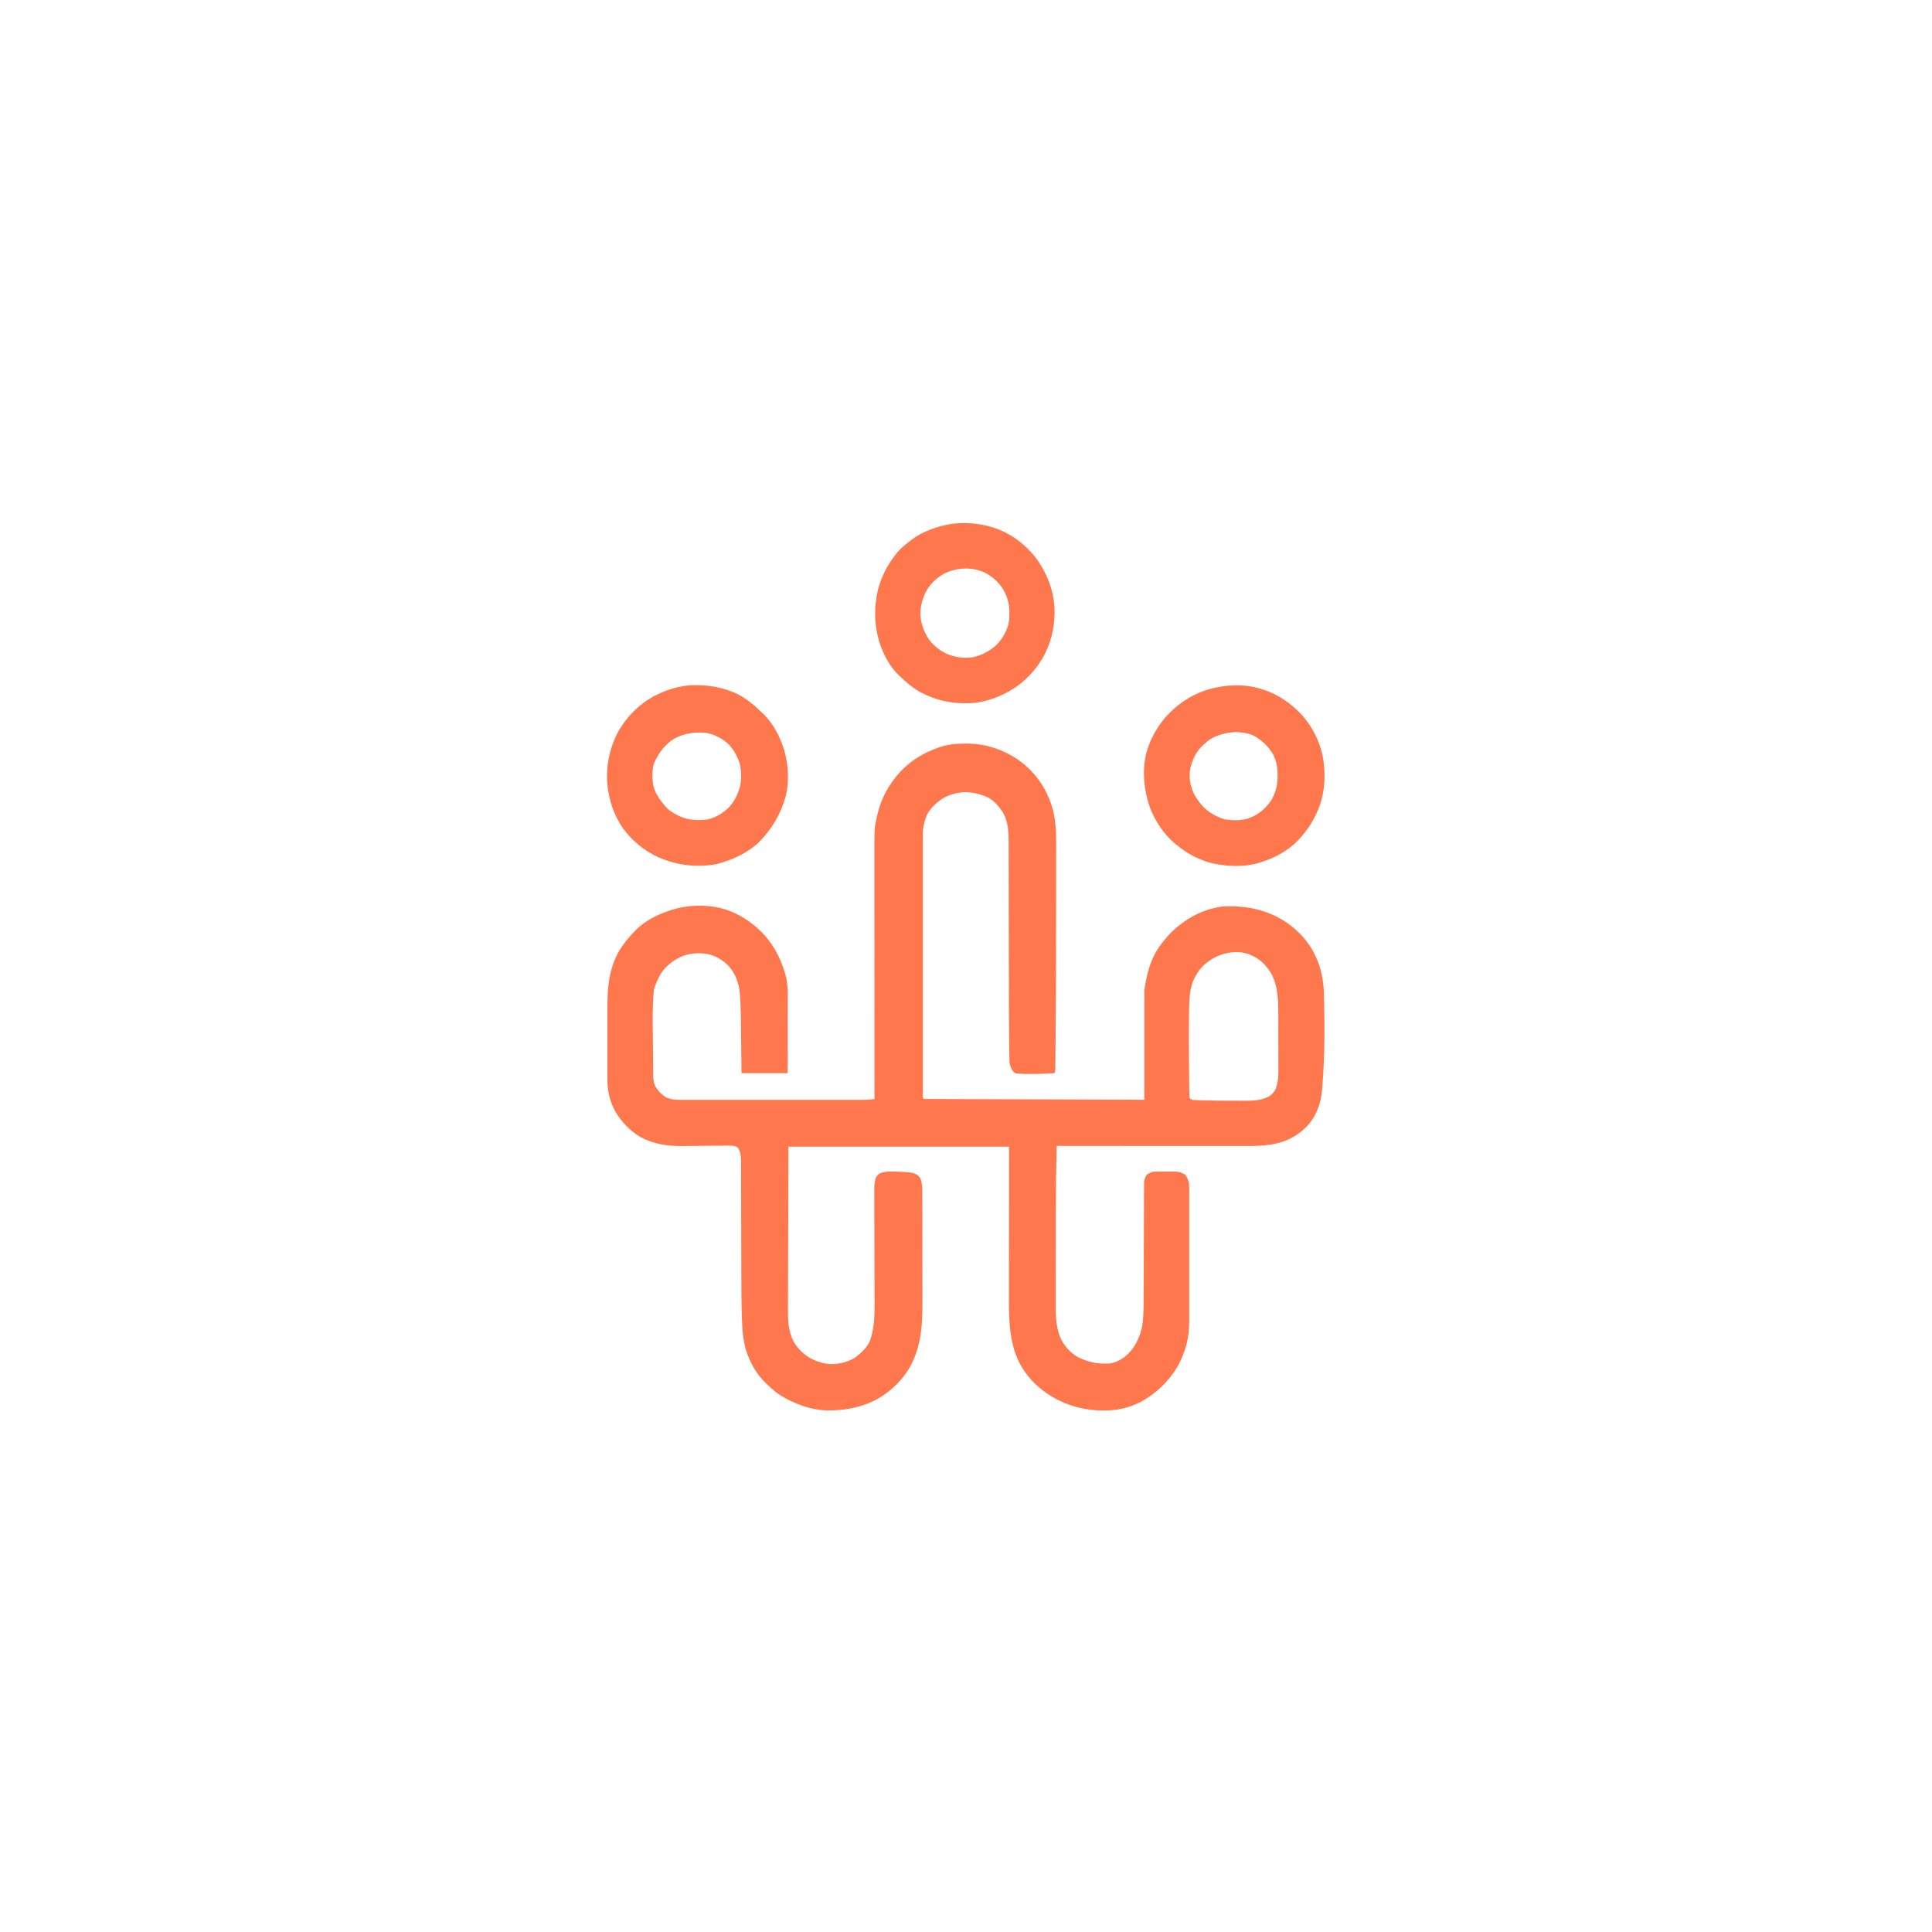
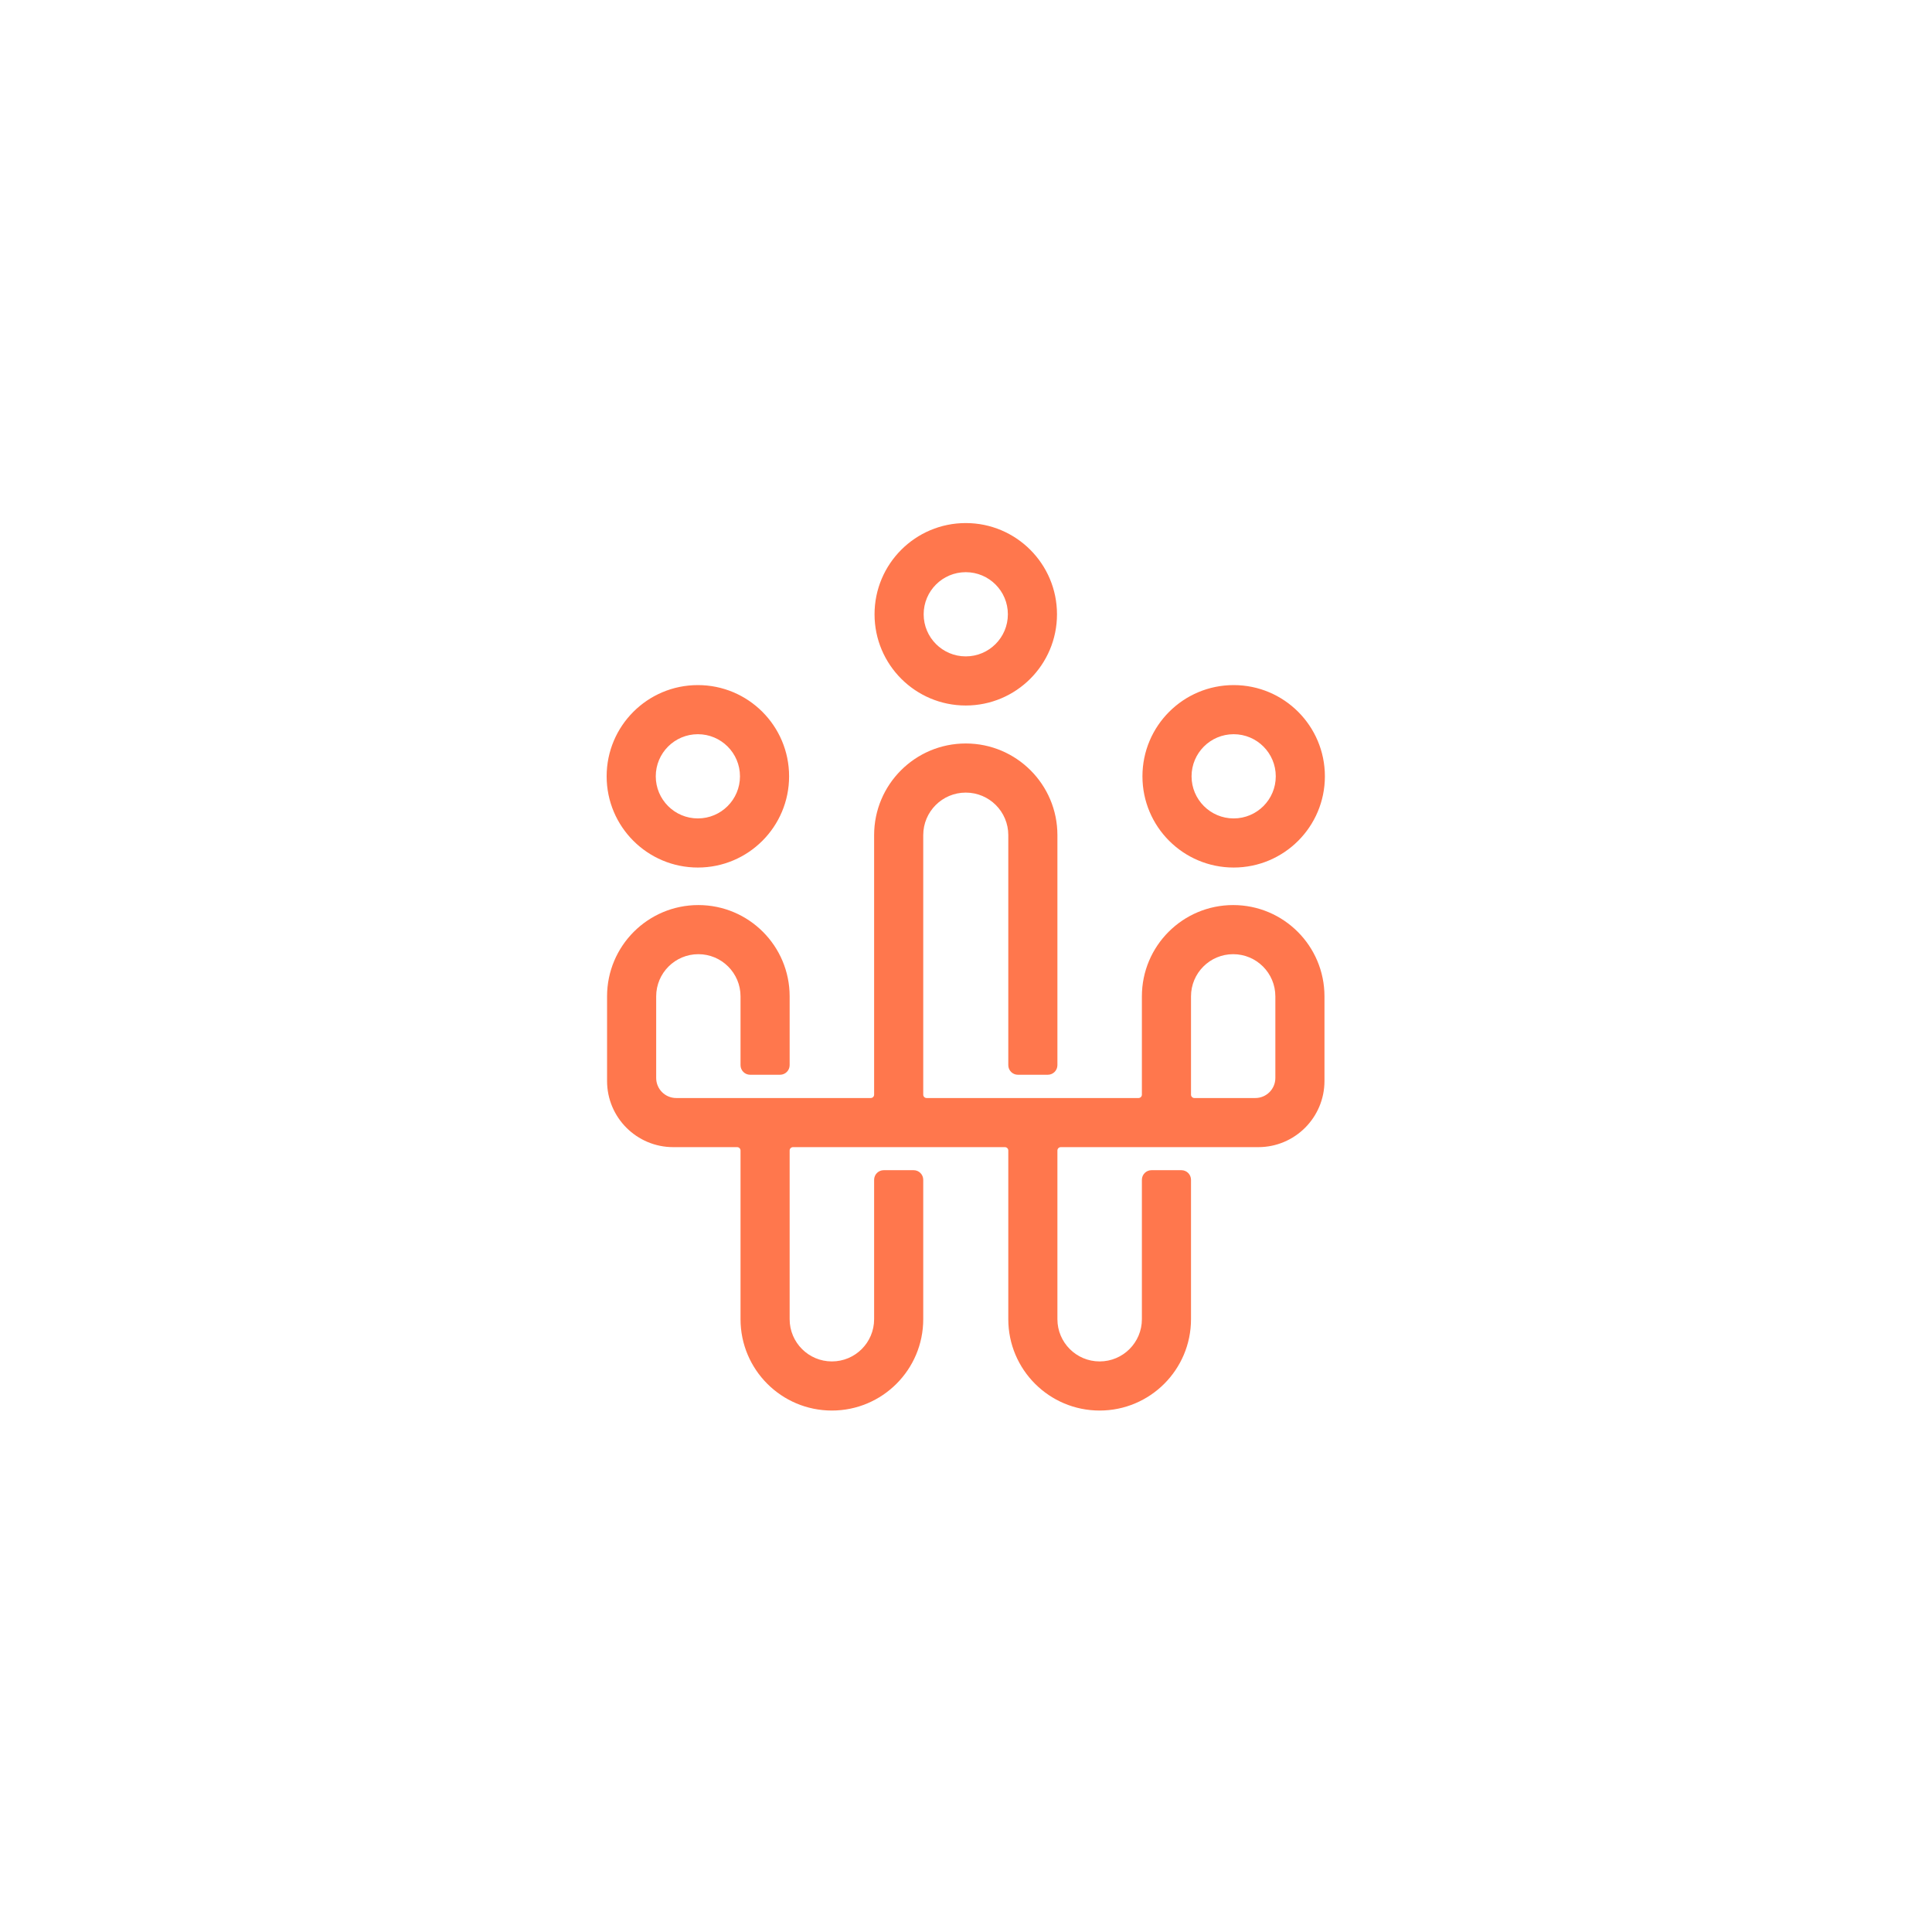
<svg xmlns="http://www.w3.org/2000/svg" width="500" zoomAndPan="magnify" viewBox="0 0 375 375" height="500" preserveAspectRatio="xMidYMid meet" version="1.0">
-   <path fill="#ff774d" d="M 187.383 144.332 L 187.93 144.336 C 191.039 144.375 193.918 145.258 196.605 146.809 C 199.113 148.309 201.258 150.484 202.68 153.035 C 203.391 154.316 203.941 155.625 204.332 157.039 L 204.418 157.352 C 204.988 159.629 205.004 162.023 204.996 164.355 L 204.996 165.211 C 204.996 165.98 204.996 166.754 204.992 167.523 C 204.992 168.348 204.992 169.176 204.992 170 C 204.992 171.398 204.992 172.797 204.988 174.195 C 204.988 175.598 204.984 176.996 204.984 178.398 C 204.984 185.898 204.965 193.402 204.895 200.906 L 204.879 202.426 C 204.875 203.215 204.867 204 204.855 204.785 C 204.855 205.074 204.852 205.363 204.848 205.652 C 204.844 206.043 204.84 206.434 204.836 206.828 L 204.836 207.176 C 204.824 207.961 204.824 207.961 204.652 208.297 C 202.832 208.418 201.016 208.488 199.188 208.449 L 198.871 208.445 C 198.578 208.438 198.285 208.426 197.992 208.41 L 197.492 208.391 C 197.062 208.297 197.062 208.297 196.73 208.055 C 196.328 207.52 196.051 206.977 195.953 206.312 C 195.934 205.957 195.926 205.605 195.922 205.25 L 195.914 204.84 C 195.906 204.391 195.902 203.938 195.898 203.488 C 195.891 203.16 195.887 202.836 195.883 202.512 C 195.828 198.828 195.824 195.148 195.824 191.465 C 195.82 189.984 195.82 188.504 195.816 187.023 L 195.812 186.035 C 195.809 184.699 195.809 183.367 195.805 182.031 C 195.801 180.215 195.801 178.398 195.797 176.586 C 195.797 174.703 195.793 172.824 195.789 170.945 C 195.785 169.793 195.785 168.641 195.785 167.488 C 195.785 166.609 195.781 165.73 195.777 164.852 C 195.777 164.492 195.777 164.133 195.777 163.777 C 195.785 161.59 195.75 159.66 194.672 157.691 C 193.953 156.598 193.125 155.609 192.008 154.91 C 190.477 154.145 188.824 153.73 187.117 153.75 C 185.637 153.867 184.16 154.27 182.883 155.035 C 181.684 155.879 180.57 156.871 179.906 158.195 C 179.422 159.402 179.129 160.551 179.129 161.855 L 179.129 163.66 C 179.129 164.25 179.129 164.84 179.129 165.434 C 179.129 166.07 179.129 166.707 179.129 167.348 C 179.125 168.594 179.125 169.844 179.129 171.094 C 179.129 172.547 179.129 174 179.129 175.453 C 179.125 178.203 179.129 180.949 179.129 183.699 C 179.129 186.062 179.129 188.422 179.129 190.781 C 179.125 193.961 179.125 197.141 179.129 200.312 C 179.129 201.328 179.129 202.344 179.129 203.355 C 179.125 204.59 179.125 205.824 179.129 207.059 C 179.129 207.691 179.129 208.32 179.129 208.949 C 179.129 209.527 179.129 210.102 179.129 210.68 C 179.129 210.891 179.129 211.098 179.129 211.309 C 179.129 211.59 179.129 211.875 179.129 212.156 L 179.129 212.633 C 179.121 213.004 179.121 213.004 179.301 213.309 L 222.113 213.461 L 222.113 192.203 C 222.617 188.848 223.348 185.902 225.426 183.203 L 225.758 182.793 L 225.945 182.551 C 226.887 181.359 227.871 180.359 229.098 179.453 L 229.539 179.113 C 231.809 177.445 234.363 176.375 237.145 175.961 C 240.93 175.723 244.453 176.262 247.859 177.953 C 250.539 179.34 252.789 181.328 254.426 183.871 C 256.074 186.539 256.863 189.465 256.961 192.59 L 256.977 193.191 L 256.984 193.508 C 257.133 199.078 257.129 204.672 256.719 210.23 C 256.699 210.461 256.684 210.691 256.668 210.926 C 256.516 213.188 256.016 215.332 254.754 217.254 C 253.582 218.969 252.066 220.203 250.215 221.105 C 247.094 222.547 243.801 222.441 240.441 222.434 L 239.285 222.434 C 238.457 222.434 237.629 222.434 236.801 222.434 C 235.605 222.434 234.406 222.43 233.211 222.43 C 231.27 222.43 229.328 222.43 227.383 222.43 C 225.5 222.426 223.613 222.426 221.727 222.426 L 219.621 222.426 C 214.785 222.422 209.945 222.422 205.109 222.418 C 204.992 226.52 204.934 230.625 204.934 234.727 L 204.93 236.047 C 204.93 237.59 204.93 239.137 204.93 240.68 C 204.93 242.109 204.93 243.535 204.926 244.965 C 204.922 246.203 204.922 247.445 204.922 248.684 C 204.922 249.422 204.922 250.156 204.922 250.891 C 204.918 251.578 204.918 252.266 204.922 252.953 C 204.922 253.203 204.922 253.453 204.918 253.703 C 204.91 255.941 205.047 258.145 206.078 260.18 C 206.887 261.578 207.805 262.59 209.207 263.41 C 211.234 264.402 212.984 264.777 215.219 264.66 C 216.328 264.551 217.305 264.074 218.215 263.449 C 218.406 263.289 218.59 263.125 218.773 262.953 L 219.074 262.676 C 220.34 261.391 221.113 259.684 221.574 257.953 C 221.746 257.141 221.859 256.355 221.898 255.523 L 221.918 255.188 C 221.977 253.977 221.984 252.766 221.984 251.555 L 221.988 250.816 C 221.988 250.289 221.992 249.762 221.992 249.234 C 221.992 248.402 221.996 247.57 222 246.738 C 222.008 244.371 222.02 242.008 222.023 239.641 C 222.027 238.328 222.031 237.02 222.035 235.707 C 222.039 235.016 222.043 234.324 222.043 233.629 C 222.043 232.98 222.043 232.332 222.047 231.684 C 222.051 231.445 222.051 231.207 222.051 230.969 C 222.051 230.645 222.051 230.32 222.055 229.996 L 222.055 229.445 C 222.121 228.883 222.277 228.516 222.57 228.035 C 223.012 227.707 223.398 227.535 223.934 227.426 C 224.57 227.395 225.207 227.398 225.844 227.398 L 226.363 227.395 C 228.922 227.391 228.922 227.391 230.008 227.977 C 230.41 228.453 230.602 228.961 230.766 229.555 C 230.809 229.98 230.828 230.375 230.824 230.805 L 230.828 231.164 C 230.828 231.562 230.828 231.961 230.828 232.359 C 230.828 232.648 230.828 232.934 230.828 233.223 C 230.832 234 230.828 234.777 230.828 235.555 C 230.828 236.371 230.828 237.184 230.828 238 C 230.828 239.371 230.828 240.742 230.828 242.113 C 230.824 243.691 230.824 245.273 230.828 246.852 C 230.828 248.211 230.832 249.57 230.828 250.934 C 230.828 251.742 230.828 252.555 230.828 253.363 C 230.832 254.129 230.828 254.891 230.828 255.656 C 230.828 255.934 230.828 256.211 230.828 256.492 C 230.84 259.73 230.09 262.539 228.488 265.383 C 226.781 268.176 224.438 270.43 221.574 272.023 C 220.156 272.773 218.543 273.344 216.953 273.582 L 216.629 273.633 C 213.25 274.059 209.711 273.594 206.562 272.293 C 204.883 271.559 203.324 270.668 201.922 269.48 L 201.547 269.172 C 199.457 267.363 197.918 265.105 197.008 262.492 C 195.898 259.082 195.824 255.609 195.832 252.059 L 195.832 251.074 C 195.832 250.199 195.832 249.328 195.832 248.457 C 195.832 247.633 195.832 246.812 195.832 245.992 C 195.836 243.598 195.836 241.199 195.84 238.805 L 195.848 222.57 L 153.035 222.57 L 152.988 239.793 L 152.965 245.219 C 152.965 246.832 152.965 246.832 152.961 248.445 C 152.961 249.16 152.957 249.875 152.953 250.59 C 152.949 251.508 152.949 252.422 152.949 253.336 C 152.949 253.672 152.945 254.008 152.945 254.34 C 152.926 256.496 153.051 258.473 154.055 260.426 C 154.852 261.781 155.926 262.809 157.266 263.621 C 158.625 264.32 160.148 264.812 161.688 264.777 C 163.254 264.672 164.668 264.324 166.004 263.48 C 167.125 262.656 168.277 261.57 168.848 260.281 C 169.613 258.09 169.758 255.996 169.746 253.699 L 169.746 252.918 C 169.746 252.359 169.742 251.805 169.742 251.246 C 169.738 250.363 169.738 249.48 169.734 248.598 C 169.73 246.09 169.727 243.582 169.719 241.074 C 169.715 239.688 169.715 238.297 169.711 236.91 C 169.711 236.035 169.707 235.156 169.707 234.281 C 169.703 233.734 169.703 233.191 169.703 232.645 C 169.703 232.391 169.703 232.141 169.699 231.887 C 169.699 231.543 169.699 231.195 169.699 230.852 L 169.699 230.266 C 169.738 229.629 169.852 229.102 170.039 228.488 C 170.371 228.055 170.371 228.055 170.797 227.73 C 171.617 227.438 172.344 227.379 173.199 227.391 L 173.574 227.391 C 174.465 227.406 175.348 227.457 176.234 227.543 L 176.57 227.57 C 177.125 227.633 177.504 227.746 177.992 228.02 C 178.387 228.34 178.387 228.34 178.664 228.766 C 178.988 229.641 179.016 230.52 179.016 231.445 L 179.02 231.773 C 179.02 232.137 179.02 232.5 179.02 232.863 L 179.023 233.648 C 179.023 234.355 179.027 235.062 179.027 235.773 L 179.027 237.105 C 179.031 238.496 179.031 239.891 179.031 241.281 C 179.031 242.883 179.035 244.484 179.039 246.086 C 179.043 247.324 179.047 248.566 179.047 249.809 C 179.047 250.547 179.047 251.289 179.047 252.027 C 179.066 256.797 178.949 261.152 176.57 265.422 C 175.125 267.895 172.965 270.008 170.488 271.441 C 167.395 273.16 164.09 273.805 160.578 273.766 C 157.254 273.676 154.199 272.488 151.383 270.781 C 150.539 270.227 149.812 269.574 149.086 268.875 L 148.707 268.531 C 146.812 266.746 145.613 264.531 144.797 262.082 C 144.184 259.949 144.062 257.82 143.996 255.617 L 143.984 255.293 C 143.902 252.52 143.898 249.75 143.895 246.977 C 143.895 246.035 143.891 245.098 143.887 244.16 C 143.879 241.492 143.867 238.828 143.863 236.164 C 143.859 234.68 143.855 233.199 143.852 231.719 C 143.848 230.938 143.844 230.156 143.844 229.375 C 143.844 228.645 143.844 227.918 143.836 227.188 C 143.836 226.918 143.836 226.652 143.836 226.387 C 143.836 226.02 143.836 225.656 143.832 225.289 L 143.836 224.973 C 143.824 224.176 143.641 223.59 143.316 222.871 C 142.918 222.547 142.918 222.547 142.406 222.418 C 142.012 222.379 141.617 222.363 141.223 222.371 L 140.871 222.371 C 140.625 222.371 140.375 222.375 140.125 222.379 C 139.73 222.383 139.332 222.387 138.938 222.387 C 138.238 222.391 137.539 222.398 136.836 222.402 C 135.723 222.414 134.605 222.422 133.488 222.43 C 133.102 222.43 132.715 222.434 132.328 222.441 C 129.527 222.465 126.922 222.074 124.41 220.754 C 122.324 219.559 120.723 217.867 119.484 215.824 C 118.41 213.969 117.918 211.836 117.902 209.703 L 117.902 208.617 C 117.898 208.109 117.902 207.605 117.902 207.098 C 117.902 206.562 117.902 206.027 117.902 205.492 C 117.902 204.594 117.902 203.695 117.902 202.797 C 117.906 201.766 117.906 200.734 117.902 199.699 C 117.902 198.809 117.902 197.914 117.902 197.023 C 117.902 196.492 117.902 195.961 117.902 195.434 C 117.891 191.727 118.191 188.301 119.945 184.973 C 120.875 183.359 121.977 181.984 123.277 180.664 L 123.602 180.336 C 125.789 178.254 128.684 177.023 131.57 176.27 C 134.613 175.594 137.875 175.609 140.863 176.531 C 143.754 177.5 146.359 179.277 148.41 181.531 C 150.586 184.012 151.867 186.766 152.648 189.957 C 152.863 191.066 152.902 192.141 152.898 193.27 L 152.898 193.762 C 152.898 194.297 152.898 194.832 152.898 195.367 L 152.895 196.488 C 152.895 197.465 152.895 198.445 152.895 199.422 C 152.891 200.598 152.891 201.773 152.891 202.949 C 152.887 204.73 152.887 206.516 152.883 208.297 L 143.926 208.297 L 143.898 205.645 L 143.879 203.961 C 143.867 203.07 143.859 202.184 143.848 201.297 C 143.844 200.582 143.836 199.863 143.824 199.148 C 143.824 198.875 143.82 198.605 143.816 198.336 C 143.805 196.926 143.773 195.523 143.699 194.113 L 143.684 193.754 C 143.637 192.949 143.562 192.172 143.375 191.387 L 143.297 191.051 C 142.922 189.586 142.262 188.379 141.219 187.281 C 140.148 186.281 138.977 185.57 137.547 185.219 C 135.91 184.898 134.332 184.965 132.742 185.477 C 131.188 186.09 129.84 187.016 128.758 188.293 C 127.91 189.422 127.367 190.719 126.922 192.051 C 126.52 196.301 126.742 200.664 126.766 204.922 C 126.77 205.367 126.77 205.816 126.77 206.262 C 126.77 206.84 126.773 207.422 126.785 208 C 126.789 208.285 126.785 208.57 126.785 208.859 C 126.809 209.73 126.906 210.355 127.348 211.117 C 127.867 211.906 128.504 212.539 129.324 213.012 C 130.395 213.516 131.559 213.48 132.715 213.48 L 133.18 213.48 C 133.691 213.48 134.207 213.48 134.719 213.48 L 135.82 213.48 C 136.715 213.48 137.609 213.48 138.504 213.48 C 139.234 213.48 139.961 213.48 140.688 213.48 L 141.633 213.48 C 143.605 213.48 145.578 213.48 147.551 213.48 C 149.246 213.48 150.938 213.48 152.629 213.48 C 154.805 213.48 156.98 213.48 159.156 213.48 L 159.469 213.48 C 160.195 213.48 160.922 213.48 161.648 213.48 C 162.625 213.48 163.602 213.48 164.582 213.48 C 164.941 213.48 165.301 213.48 165.656 213.48 C 166.148 213.48 166.637 213.48 167.129 213.48 L 167.559 213.48 C 168.301 213.477 169.004 213.434 169.734 213.309 L 169.734 212.988 C 169.73 205.965 169.73 198.941 169.727 191.914 L 169.727 191.461 C 169.727 189.035 169.723 186.605 169.723 184.18 C 169.723 181.688 169.723 179.199 169.719 176.707 C 169.719 175.172 169.719 173.633 169.719 172.098 C 169.719 171.043 169.719 169.988 169.719 168.934 C 169.719 168.324 169.719 167.719 169.715 167.109 C 169.707 160.832 169.707 160.832 170.145 158.805 L 170.223 158.422 C 170.953 155.098 172.434 152.332 174.723 149.82 C 176.82 147.594 179.336 146.07 182.223 145.082 L 182.543 144.973 C 184.129 144.461 185.723 144.324 187.383 144.332 M 234.758 186.477 L 234.41 186.738 L 234.117 186.949 C 232.957 187.852 232.098 189.176 231.543 190.523 C 230.969 192.113 230.844 193.734 230.816 195.41 C 230.809 195.637 230.805 195.859 230.801 196.082 C 230.785 196.816 230.773 197.547 230.766 198.277 L 230.762 198.656 C 230.742 200.758 230.75 202.855 230.766 204.957 L 230.77 205.492 C 230.781 206.629 230.793 207.762 230.809 208.898 C 230.812 209.27 230.816 209.641 230.82 210.012 C 230.824 210.531 230.832 211.051 230.84 211.566 L 230.844 212.043 L 230.855 212.477 L 230.859 212.852 L 230.918 213.156 C 231.324 213.473 231.324 213.473 231.66 213.508 L 231.992 213.52 L 232.371 213.539 L 232.793 213.555 L 233.234 213.57 C 235.035 213.633 236.836 213.641 238.637 213.641 C 239.227 213.641 239.816 213.645 240.406 213.645 C 240.789 213.645 241.168 213.645 241.547 213.645 L 242.074 213.648 C 243.586 213.645 245.027 213.516 246.371 212.781 C 246.945 212.387 247.289 211.945 247.621 211.336 C 248.016 210.246 248.141 209.211 248.133 208.062 L 248.133 207.605 C 248.133 207.113 248.133 206.621 248.129 206.129 C 248.129 205.781 248.129 205.434 248.129 205.09 C 248.129 204.363 248.129 203.641 248.125 202.918 C 248.121 201.996 248.121 201.074 248.125 200.152 C 248.125 199.438 248.125 198.723 248.121 198.008 C 248.121 197.668 248.121 197.328 248.121 196.988 C 248.121 194.195 248.09 191.562 246.781 189.02 C 245.984 187.684 244.957 186.539 243.598 185.762 C 243.32 185.625 243.043 185.496 242.762 185.371 L 242.41 185.215 C 239.918 184.301 236.875 184.984 234.758 186.477 M 143.32 134.809 C 144.984 135.691 146.379 136.848 147.719 138.156 L 148.027 138.438 C 150.02 140.316 151.43 142.996 152.219 145.605 C 153.027 148.469 153.234 151.645 152.504 154.555 C 151.535 158.07 149.824 160.938 147.254 163.523 C 144.969 165.66 142.062 166.945 139.066 167.727 C 138.66 167.812 138.262 167.867 137.852 167.914 L 137.289 167.973 C 133.988 168.273 130.781 167.707 127.754 166.375 C 125.031 165.113 122.734 163.25 120.953 160.824 C 119.148 158.242 118.172 155.262 117.871 152.145 C 117.621 148.859 118.23 145.695 119.621 142.715 C 120.969 140.016 123.102 137.613 125.594 135.93 C 128.086 134.324 130.992 133.246 133.953 133.012 C 137.203 132.859 140.398 133.344 143.32 134.809 M 130.262 143.773 C 128.664 145.023 127.688 146.418 126.902 148.27 C 126.551 149.617 126.57 151.27 126.84 152.633 C 127.223 153.988 127.996 155.152 128.895 156.223 L 129.133 156.52 C 130.074 157.574 131.52 158.332 132.84 158.793 C 134.293 159.234 135.926 159.254 137.422 159.035 C 138.988 158.652 140.301 157.836 141.461 156.73 C 142.566 155.562 143.238 154.102 143.668 152.559 C 143.941 151.094 143.938 149.465 143.527 148.035 C 142.996 146.551 142.266 145.203 141.082 144.145 C 139.926 143.223 138.555 142.512 137.094 142.254 C 134.68 142.012 132.293 142.379 130.262 143.773 M 244.887 133.754 L 245.207 133.855 C 248.199 134.828 250.715 136.617 252.832 138.926 C 254.75 141.137 256.133 143.863 256.727 146.73 C 257.32 149.898 257.234 153.273 256.168 156.336 C 255.387 158.445 254.383 160.273 252.934 161.992 L 252.609 162.391 C 250.797 164.531 248.383 166.066 245.758 167.012 C 245.469 167.109 245.18 167.207 244.887 167.305 L 244.453 167.453 C 241.551 168.336 238.418 168.211 235.473 167.609 C 232.832 166.973 230.422 165.699 228.34 163.965 L 227.91 163.613 C 225.781 161.77 224.176 159.305 223.176 156.68 C 222.117 153.598 221.734 150.348 222.285 147.113 C 222.852 144.207 224.297 141.461 226.211 139.219 C 228.348 136.844 230.902 135.043 233.938 134.008 C 237.438 132.891 241.352 132.621 244.887 133.754 M 234.797 143.559 C 234.449 143.82 234.125 144.09 233.805 144.379 L 233.48 144.664 C 232.309 145.766 231.668 146.992 231.188 148.516 C 230.809 149.887 230.824 151.105 231.156 152.492 C 231.621 154.172 232.508 155.504 233.703 156.758 C 234.828 157.801 236.301 158.637 237.785 159.051 C 239.254 159.25 241.035 159.332 242.434 158.797 L 242.762 158.652 L 243.137 158.5 C 244.562 157.867 245.703 156.781 246.629 155.531 C 247.457 154.207 247.906 152.77 247.973 151.211 C 248.004 149.453 247.926 147.918 247.059 146.344 C 246.211 144.969 245.316 144.062 243.977 143.164 L 243.684 142.969 C 242.613 142.352 241.176 142.156 239.957 142.078 C 238.164 142.188 236.316 142.57 234.797 143.559 M 194.785 103.176 C 197.477 104.473 199.836 106.492 201.539 108.941 C 203.277 111.531 204.375 114.391 204.652 117.508 C 204.867 120.727 204.301 123.883 202.879 126.789 C 201.516 129.461 199.543 131.754 197.062 133.449 C 194.551 135.07 191.656 136.262 188.645 136.473 L 188.258 136.484 L 187.746 136.504 C 184.5 136.562 181.555 135.883 178.688 134.375 C 177.281 133.594 176.059 132.586 174.898 131.477 L 174.621 131.227 C 172.73 129.473 171.426 127.016 170.664 124.578 C 169.672 121.238 169.609 117.848 170.418 114.453 C 171.07 111.93 172.227 109.684 173.832 107.641 L 174.109 107.285 C 174.82 106.418 175.68 105.738 176.566 105.059 L 176.91 104.785 C 179.18 103.07 181.969 102.145 184.746 101.672 C 188.195 101.254 191.621 101.727 194.785 103.176 M 183.094 111.434 C 181.785 112.238 180.711 113.184 179.914 114.504 C 179.078 116.082 178.594 117.676 178.648 119.477 C 178.809 121.211 179.371 122.691 180.328 124.141 C 181.242 125.367 182.461 126.312 183.855 126.949 C 185.43 127.582 187.039 127.816 188.73 127.586 C 190.402 127.25 191.852 126.504 193.156 125.418 C 194.324 124.344 195.152 122.996 195.648 121.488 C 195.879 120.68 195.93 119.91 195.926 119.074 L 195.922 118.633 C 195.879 116.977 195.438 115.605 194.586 114.176 C 193.672 112.848 192.57 111.887 191.141 111.133 C 188.598 109.977 185.547 110.125 183.094 111.434 " fill-opacity="1" fill-rule="nonzero" />
+   <path fill="#ff774d" transform="translate(187.4549 187.656) scale(0.545042) translate(-249.8457 -250.2746)" d="M122.105 260.798C122.105 242.843 136.660 228.288 154.615 228.288C172.570 228.288 187.125 242.843 187.125 260.798L187.125 285.296C187.125 287.186 185.593 288.719 183.702 288.719L173.056 288.719C171.166 288.719 169.633 287.186 169.633 285.296L169.633 260.798C169.633 252.504 162.909 245.780 154.615 245.780C146.321 245.780 139.597 252.504 139.597 260.798L139.597 289.865C139.597 293.809 142.793 297.005 146.736 297.005L216.012 297.005C216.673 297.005 217.209 296.469 217.209 295.808L217.209 203.380C217.209 185.356 231.821 170.744 249.846 170.744C267.870 170.744 282.482 185.356 282.482 203.380L282.482 285.296C282.482 287.186 280.949 288.719 279.059 288.719L268.413 288.719C266.523 288.719 264.990 287.186 264.990 285.296L264.990 203.380C264.990 195.016 258.210 188.236 249.846 188.236C241.482 188.236 234.701 195.016 234.701 203.380L234.701 295.808C234.701 296.469 235.237 297.005 235.898 297.005L311.369 297.005C312.030 297.005 312.566 296.469 312.566 295.808L312.566 260.798C312.566 242.843 327.121 228.288 345.076 228.288C363.031 228.288 377.587 242.843 377.587 260.798L377.587 290.927C377.587 303.945 367.034 314.497 354.017 314.497L283.679 314.497C283.018 314.497 282.482 315.033 282.482 315.694L282.482 375.765C282.482 384.073 289.217 390.807 297.524 390.807C305.831 390.807 312.566 384.073 312.566 375.765L312.566 326.126C312.566 324.235 314.098 322.703 315.989 322.703L326.635 322.703C328.525 322.703 330.058 324.235 330.058 326.126L330.058 375.765C330.058 393.733 315.492 408.299 297.524 408.299C279.556 408.299 264.990 393.733 264.990 375.765L264.990 315.694C264.990 315.033 264.454 314.497 263.793 314.497L188.322 314.497C187.661 314.497 187.125 315.033 187.125 315.694L187.125 375.765C187.125 384.073 193.860 390.807 202.167 390.807C210.475 390.807 217.209 384.073 217.209 375.765L217.209 326.126C217.209 324.235 218.742 322.703 220.632 322.703L231.278 322.703C233.169 322.703 234.701 324.235 234.701 326.126L234.701 375.765C234.701 393.733 220.135 408.299 202.167 408.299C184.199 408.299 169.633 393.733 169.633 375.765L169.633 315.694C169.633 315.033 169.097 314.497 168.436 314.497L145.674 314.497C132.657 314.497 122.105 303.945 122.105 290.927L122.105 260.798ZM330.058 260.798L330.058 295.808C330.058 296.469 330.594 297.005 331.255 297.005L352.955 297.005C356.898 297.005 360.095 293.809 360.095 289.865L360.095 260.798C360.095 252.504 353.371 245.780 345.076 245.780C336.782 245.780 330.058 252.504 330.058 260.798ZM186.929 182.437C186.929 200.379 172.384 214.924 154.442 214.924C136.501 214.924 121.956 200.379 121.956 182.437C121.956 164.496 136.501 149.951 154.442 149.951C172.384 149.951 186.929 164.496 186.929 182.437ZM169.437 182.437C169.437 174.156 162.724 167.443 154.442 167.443C146.161 167.443 139.448 174.156 139.448 182.437C139.448 190.718 146.161 197.432 154.442 197.432C162.724 197.432 169.437 190.718 169.437 182.437ZM282.332 124.736C282.332 142.678 267.787 157.222 249.846 157.222C231.904 157.222 217.359 142.678 217.359 124.736C217.359 106.794 231.904 92.250 249.846 92.250C267.787 92.250 282.332 106.794 282.332 124.736ZM264.840 124.736C264.840 116.455 258.127 109.742 249.846 109.742C241.565 109.742 234.852 116.455 234.852 124.736C234.852 133.017 241.565 139.730 249.846 139.730C258.127 139.730 264.840 133.017 264.840 124.736ZM377.735 182.437C377.735 200.379 363.191 214.924 345.249 214.924C327.307 214.924 312.763 200.379 312.763 182.437C312.763 164.496 327.307 149.951 345.249 149.951C363.191 149.951 377.735 164.496 377.735 182.437ZM360.243 182.437C360.243 174.156 353.530 167.443 345.249 167.443C336.968 167.443 330.255 174.156 330.255 182.437C330.255 190.718 336.968 197.432 345.249 197.432C353.530 197.432 360.243 190.718 360.243 182.437Z" />
</svg>
